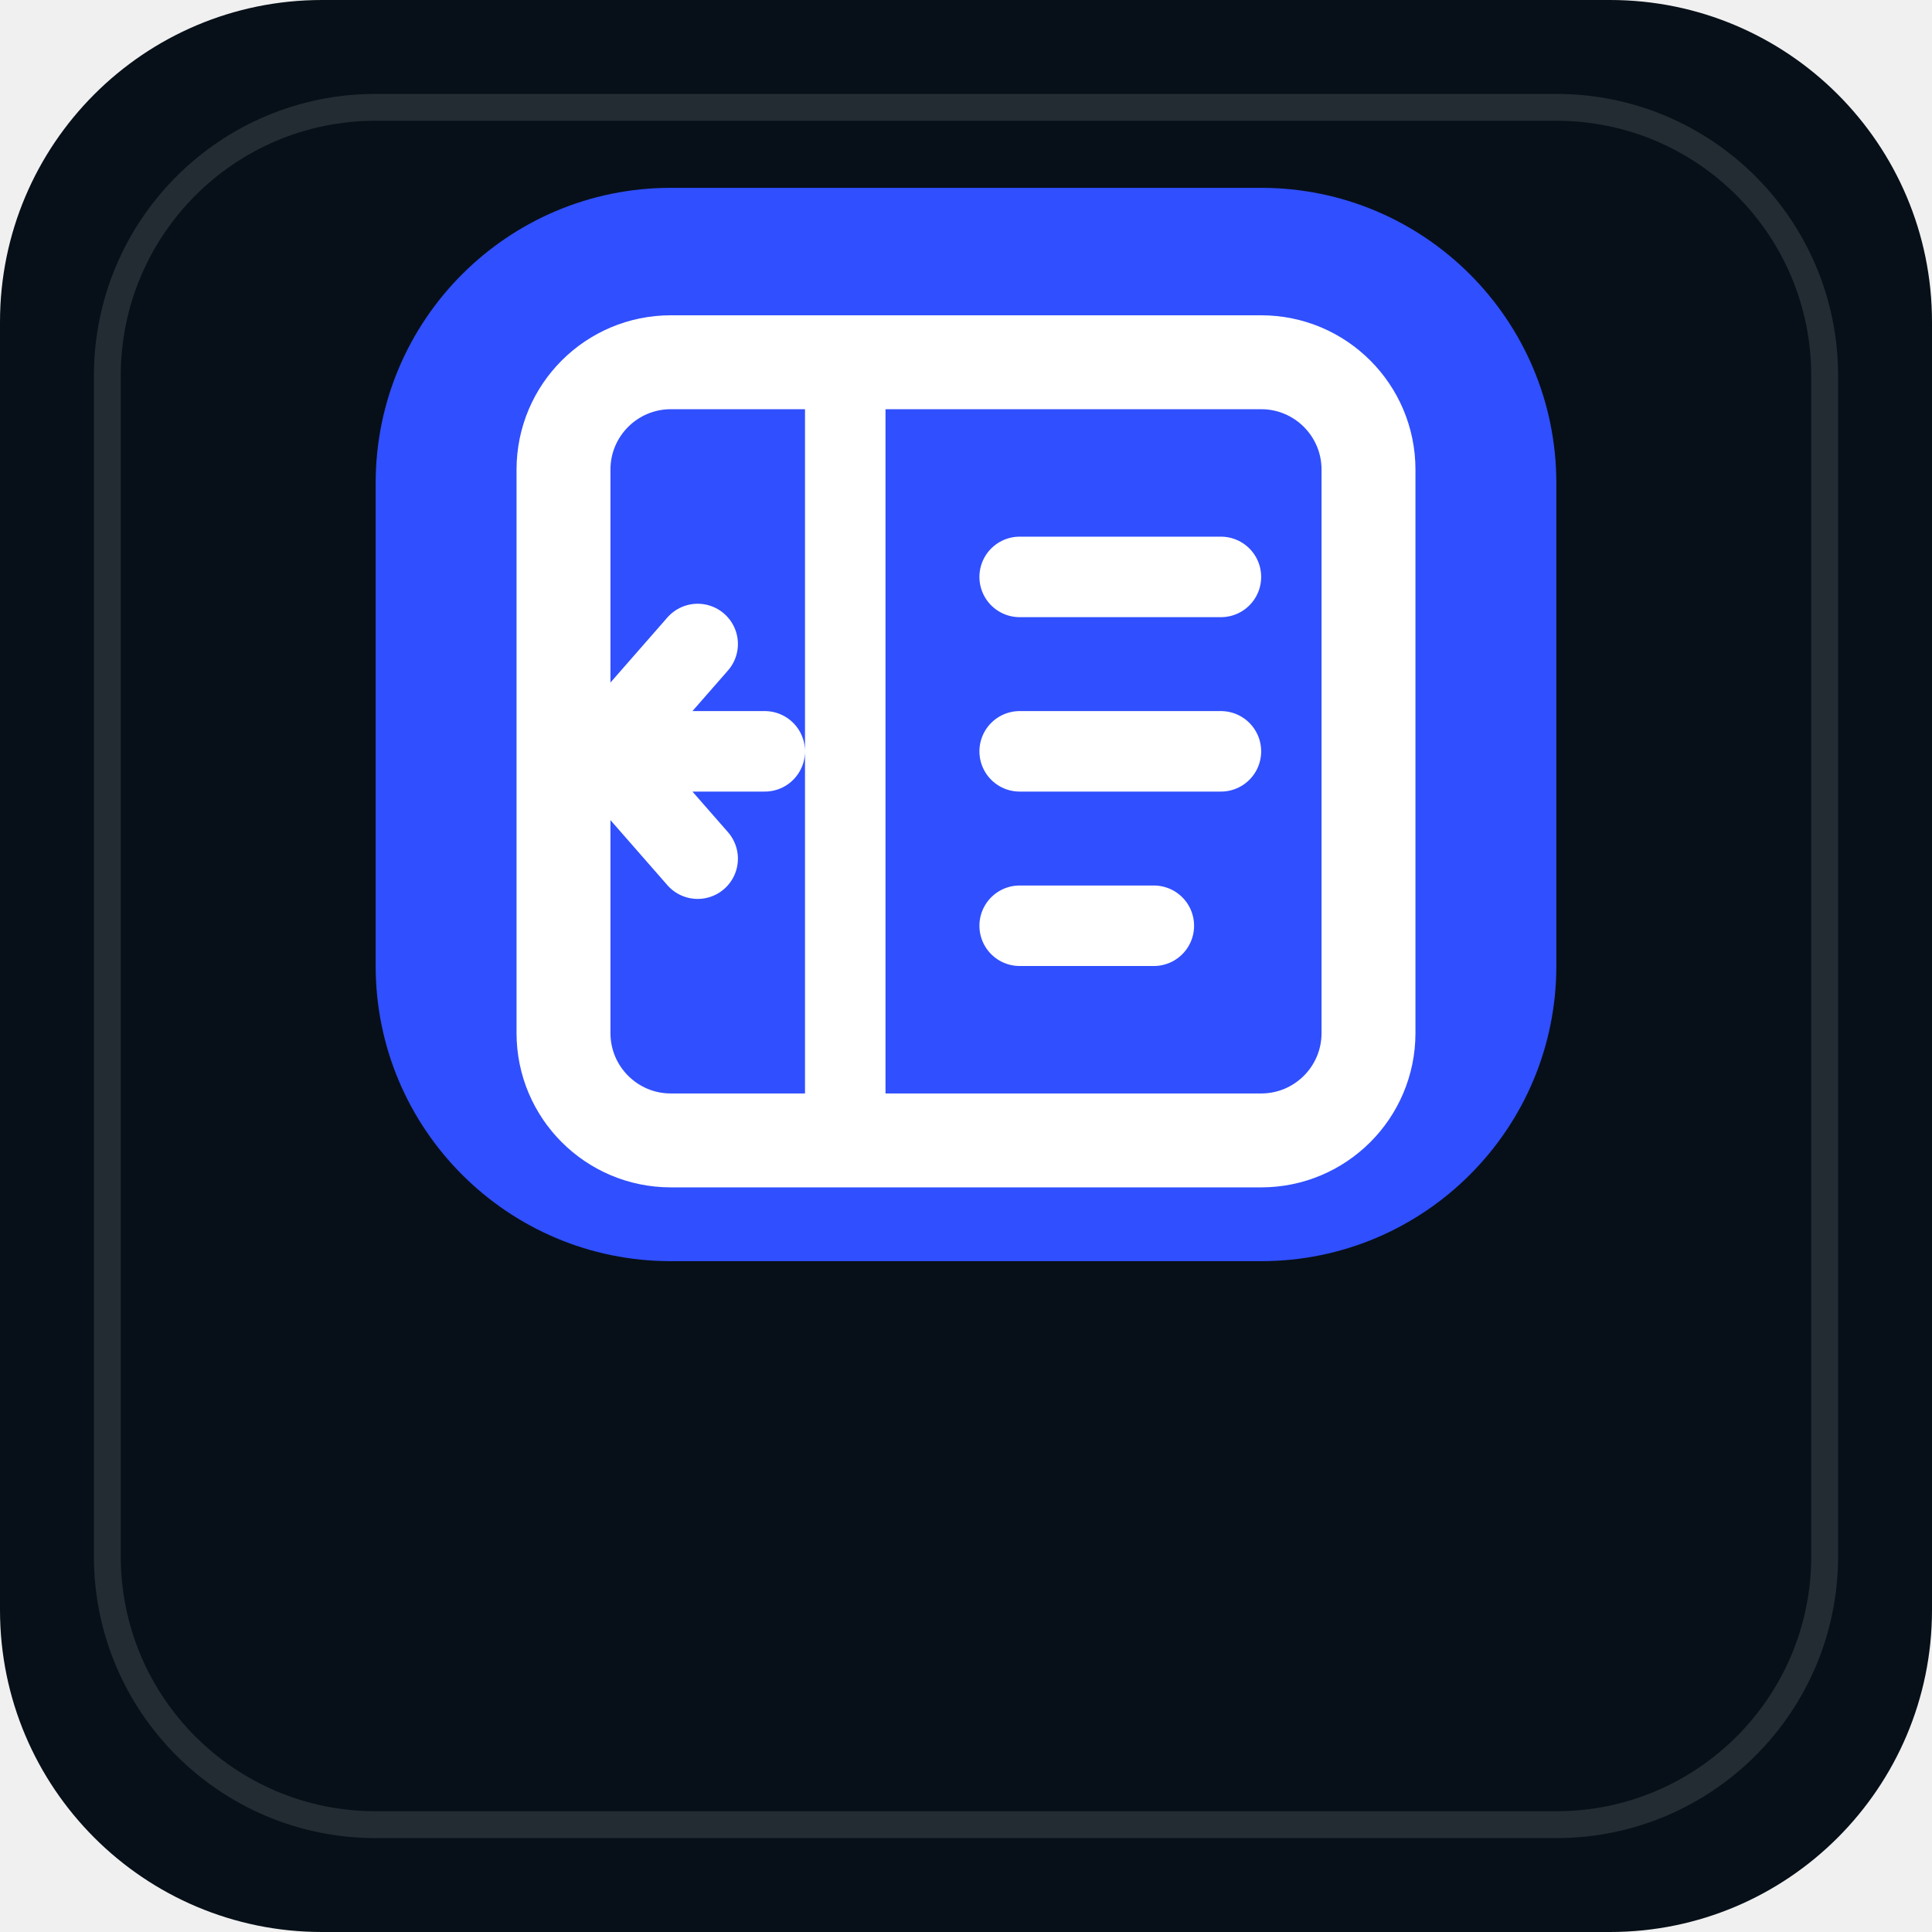
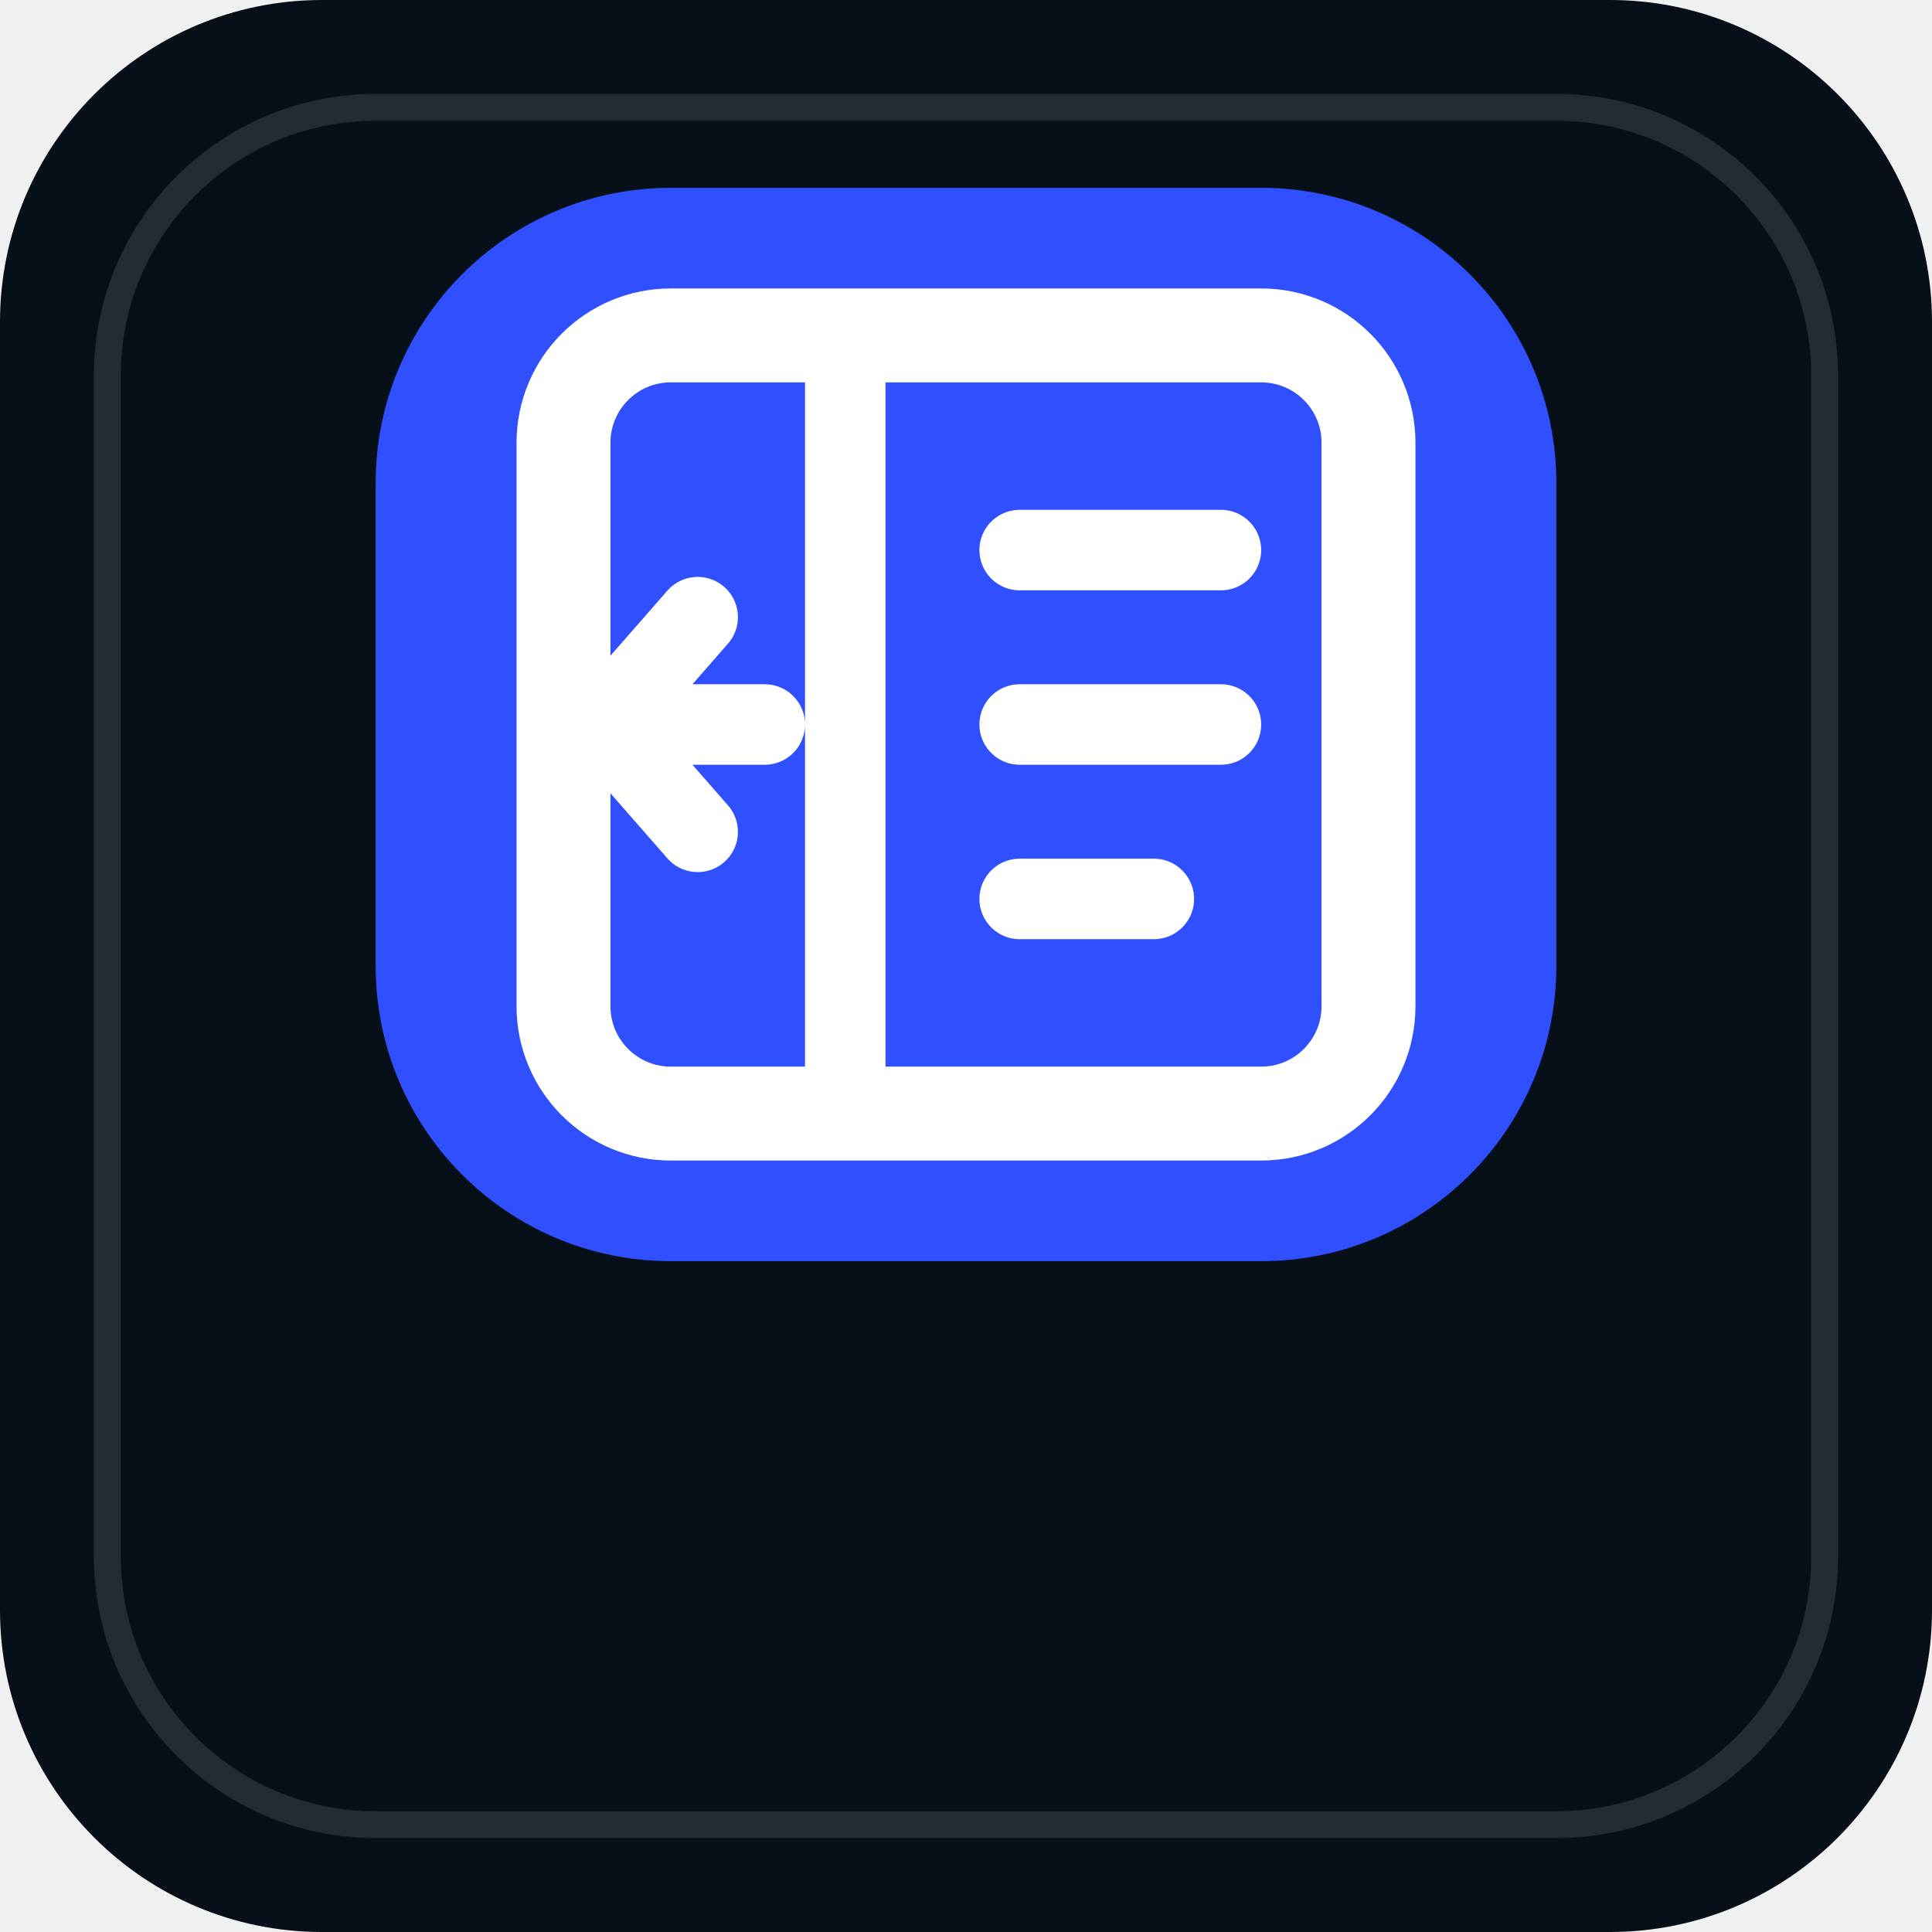
<svg xmlns="http://www.w3.org/2000/svg" width="144" height="144" viewBox="0 0 144 144">
  <rect width="144" height="144" rx="24" fill="#071018" />
  <rect x="8" y="8" width="128" height="128" rx="20" fill="none" stroke="#FFFFFF" stroke-opacity=".12" stroke-width="2" />
  <rect x="28" y="14" width="88" height="80" rx="22" fill="#304FFE" />
-   <rect x="42" y="27" width="60" height="58" rx="8" fill="none" stroke="#FFFFFF" stroke-width="7" />
-   <path d="M63 29v54M52 48l-7 8 7 8m-7-8h12M76 43h15M76 56h15M76 69h10" fill="none" stroke="#FFFFFF" stroke-width="6" stroke-linecap="round" stroke-linejoin="round" />
+   <g data-source-center="72 56" data-glyph-center="72 54" transform="translate(0 -2)">
+     <rect x="42" y="27" width="60" height="58" rx="8" fill="none" stroke="#FFFFFF" stroke-width="7" />
+     <path d="M63 29v54M52 48l-7 8 7 8m-7-8h12M76 43h15M76 56h15M76 69h10" fill="none" stroke="#FFFFFF" stroke-width="6" stroke-linecap="round" stroke-linejoin="round" />
+   </g>
</svg>
